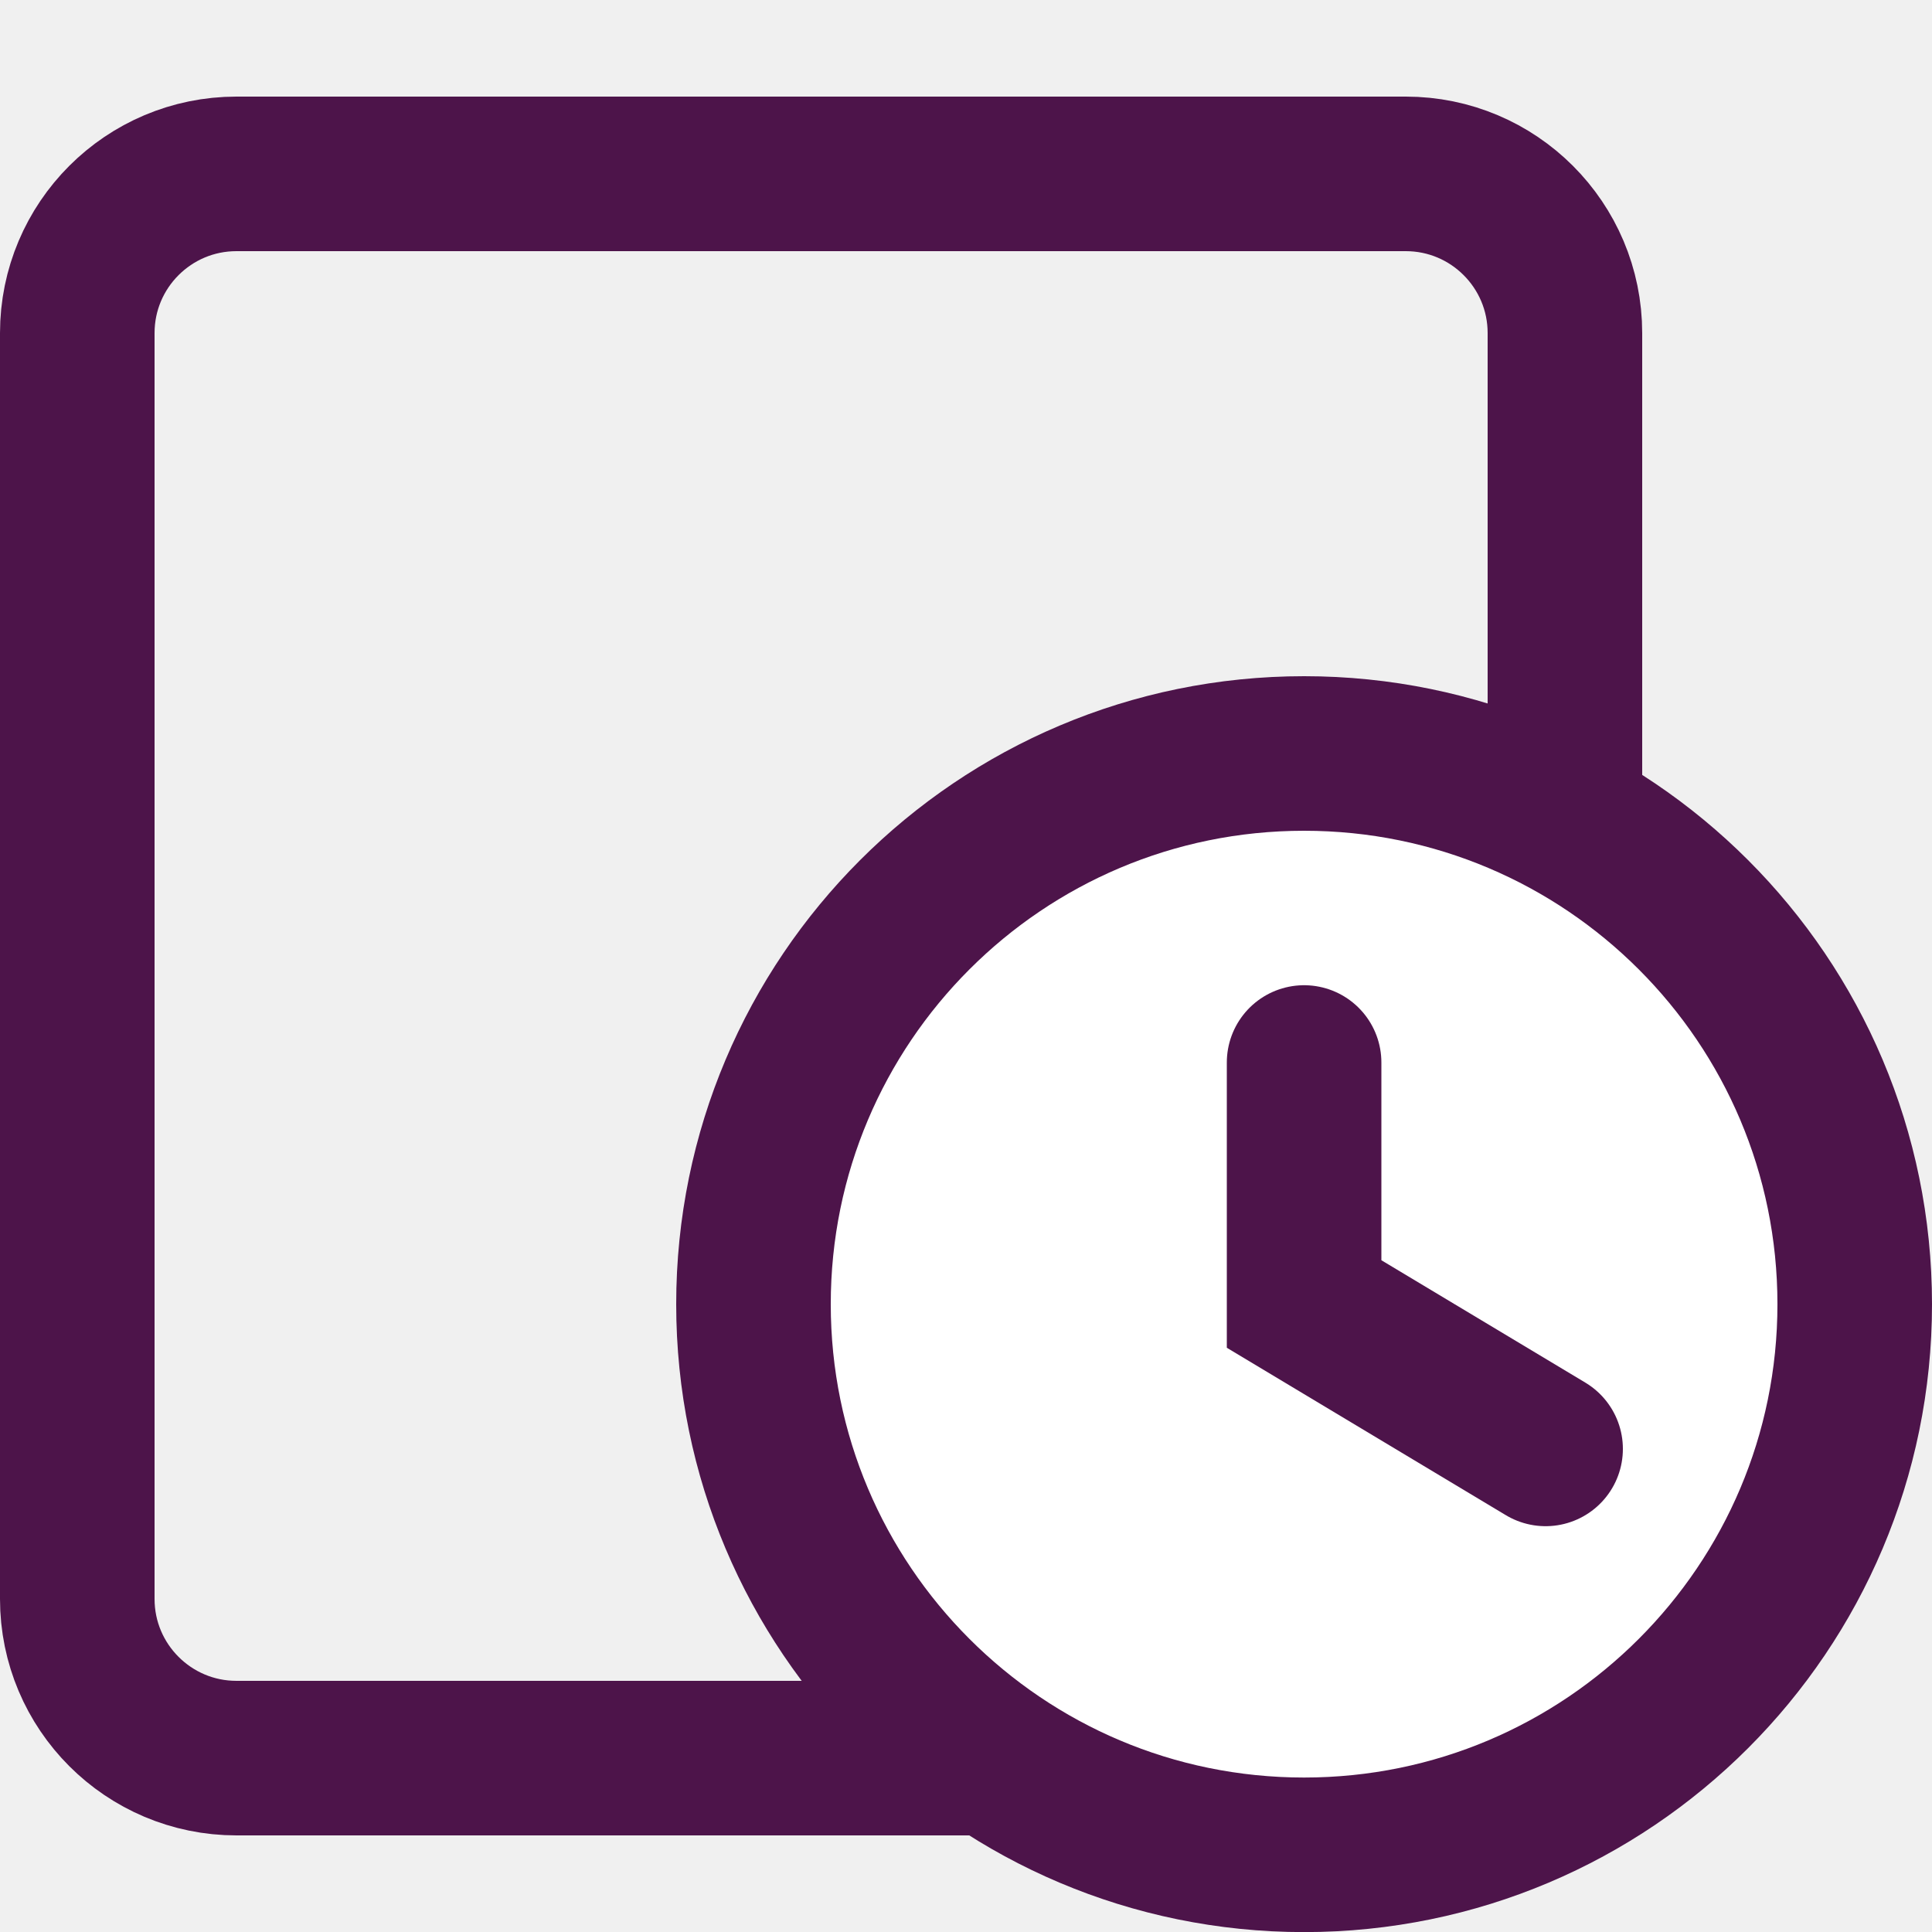
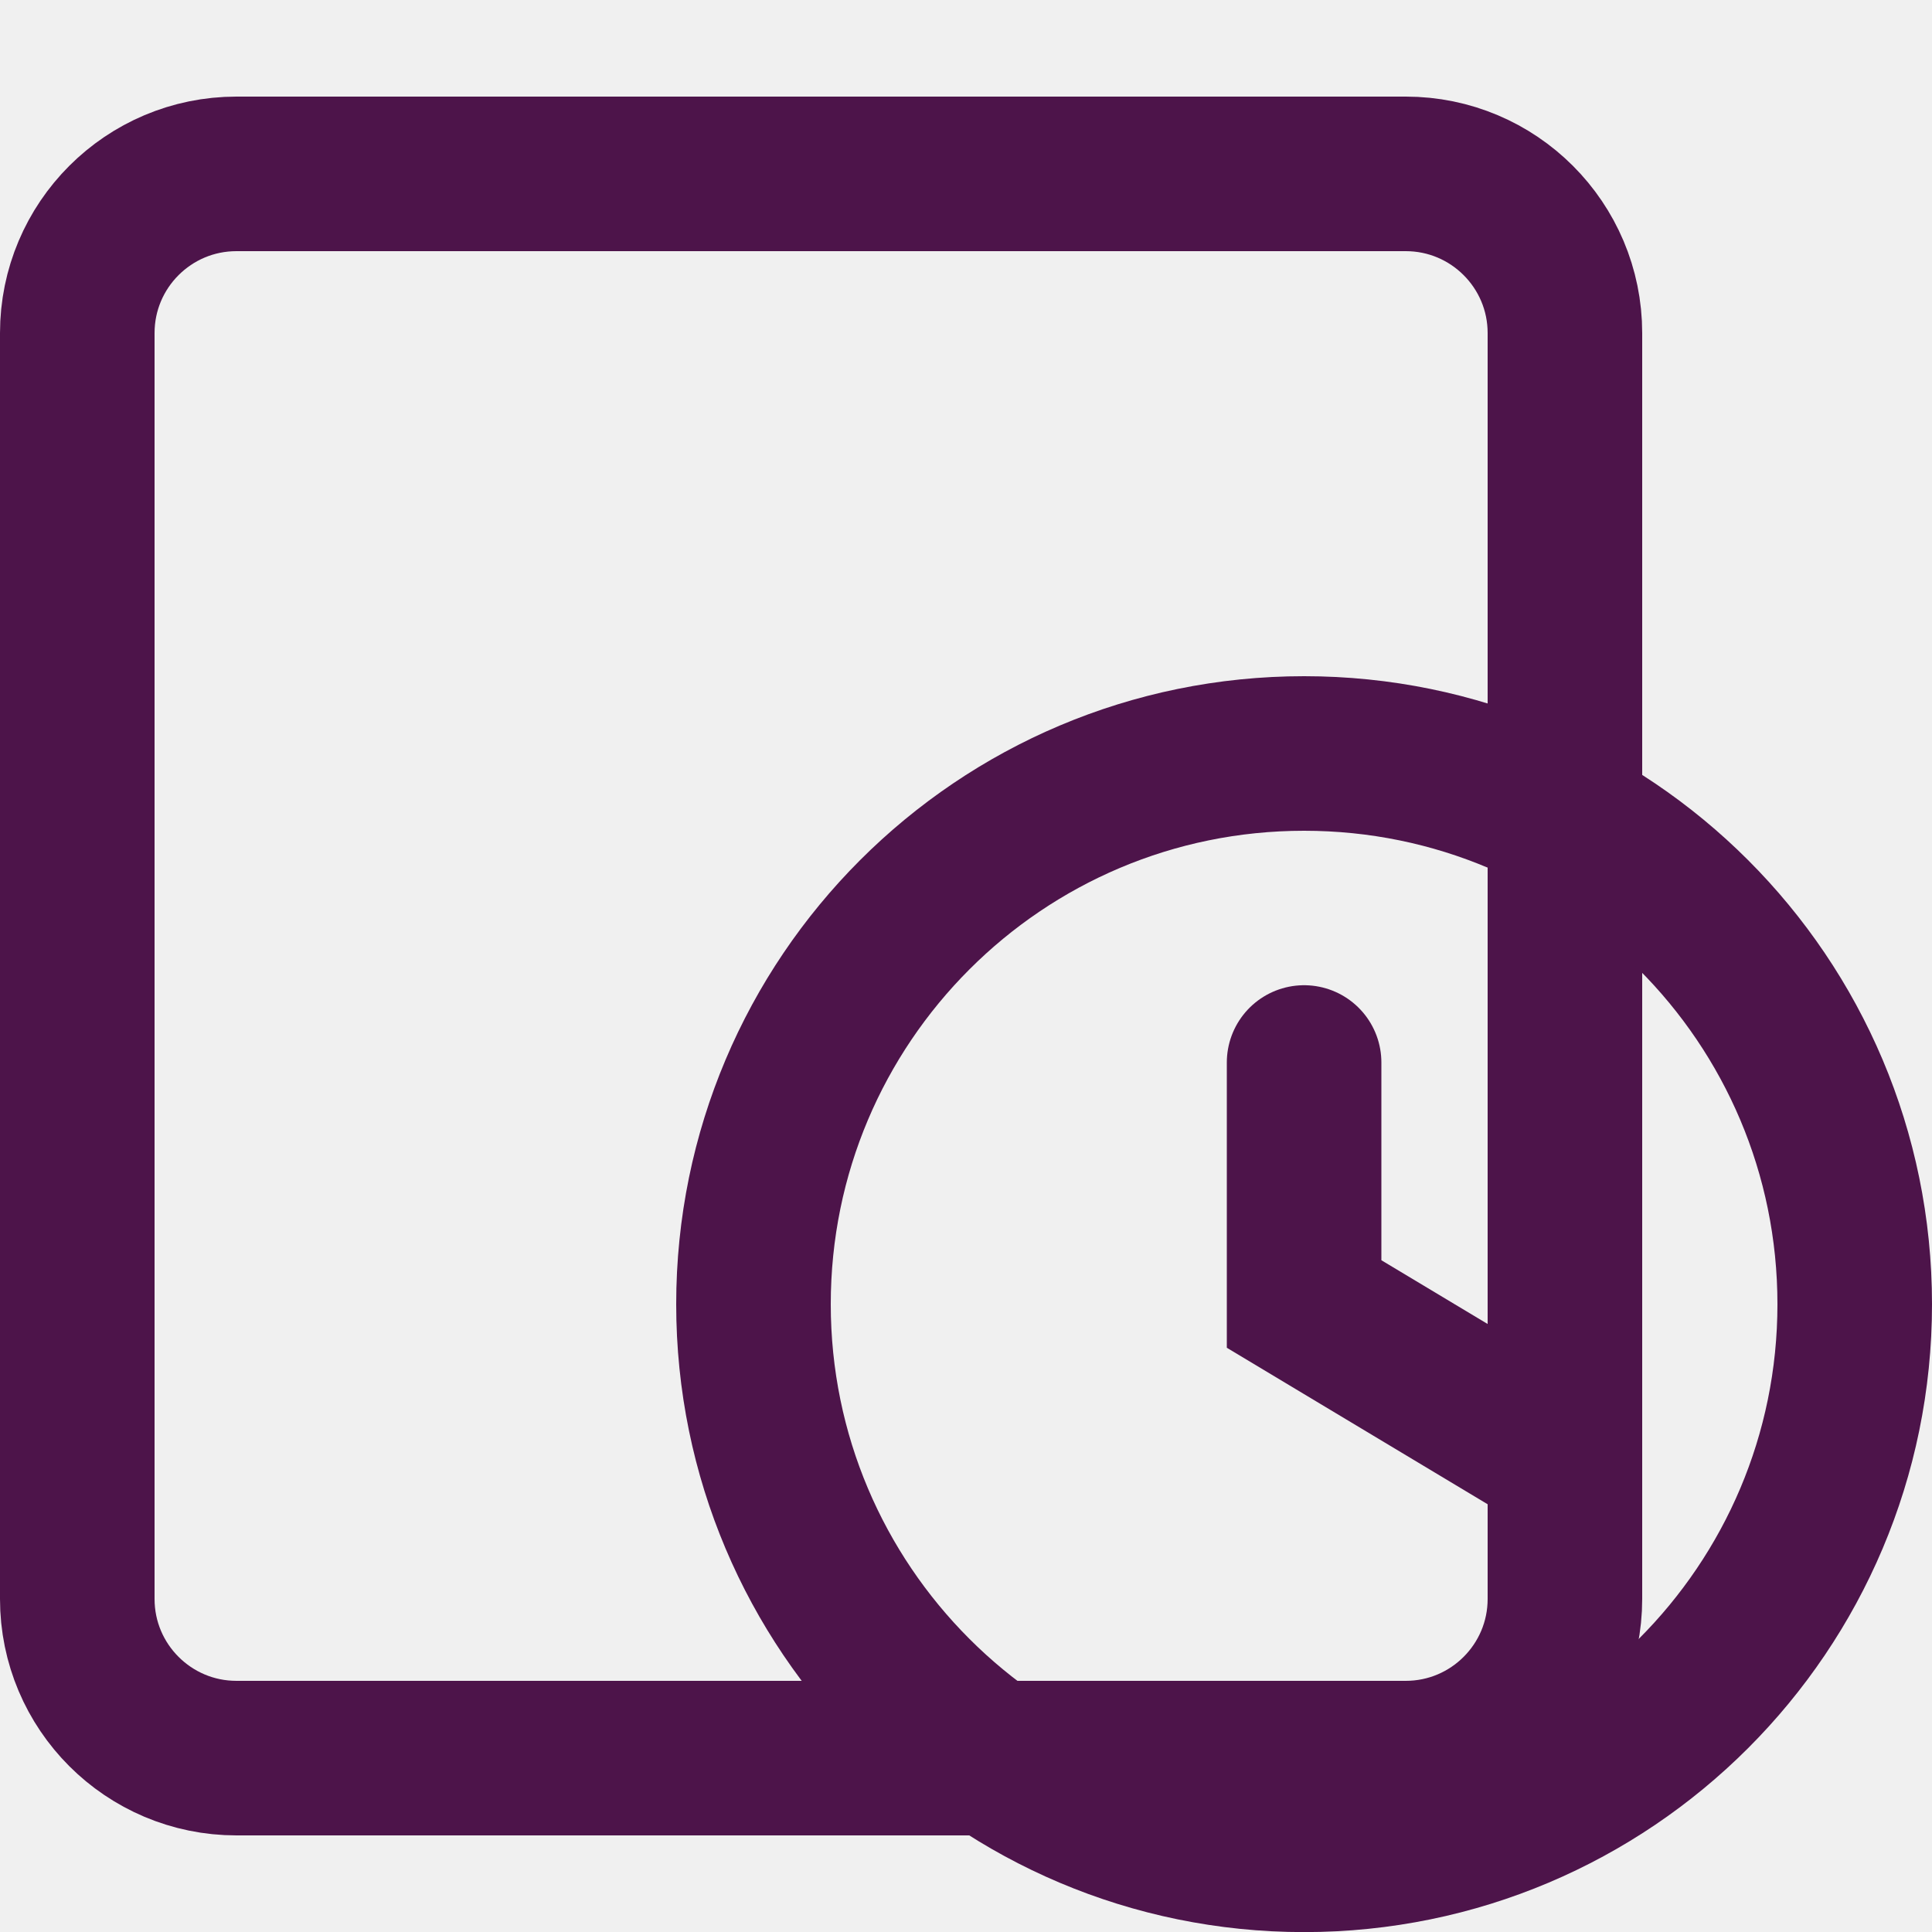
<svg xmlns="http://www.w3.org/2000/svg" width="20" height="20" viewBox="0 0 20 20" fill="none">
  <rect x="0.8" y="1.8" width="15.4" height="16.4" rx="1.648" stroke="#4D144A" stroke-width="1.6" />
-   <path d="M13.5 7.8C16.648 7.8 19.2 10.352 19.2 13.501C19.2 16.648 16.648 19.201 13.5 19.201C10.352 19.201 7.8 16.648 7.8 13.501C7.8 10.352 10.352 7.8 13.5 7.8Z" fill="white" stroke="#4D144A" stroke-width="1.6" />
+   <path d="M13.5 7.8C16.648 7.8 19.2 10.352 19.2 13.501C19.2 16.648 16.648 19.201 13.5 19.201C10.352 19.201 7.8 16.648 7.8 13.501C7.8 10.352 10.352 7.8 13.5 7.8Z" fill="none" stroke="#4D144A" stroke-width="1.6" />
  <path d="M13.5 10.999V13.499L16 14.999" stroke="#4D144A" stroke-width="1.6" stroke-linecap="round" />
</svg>
